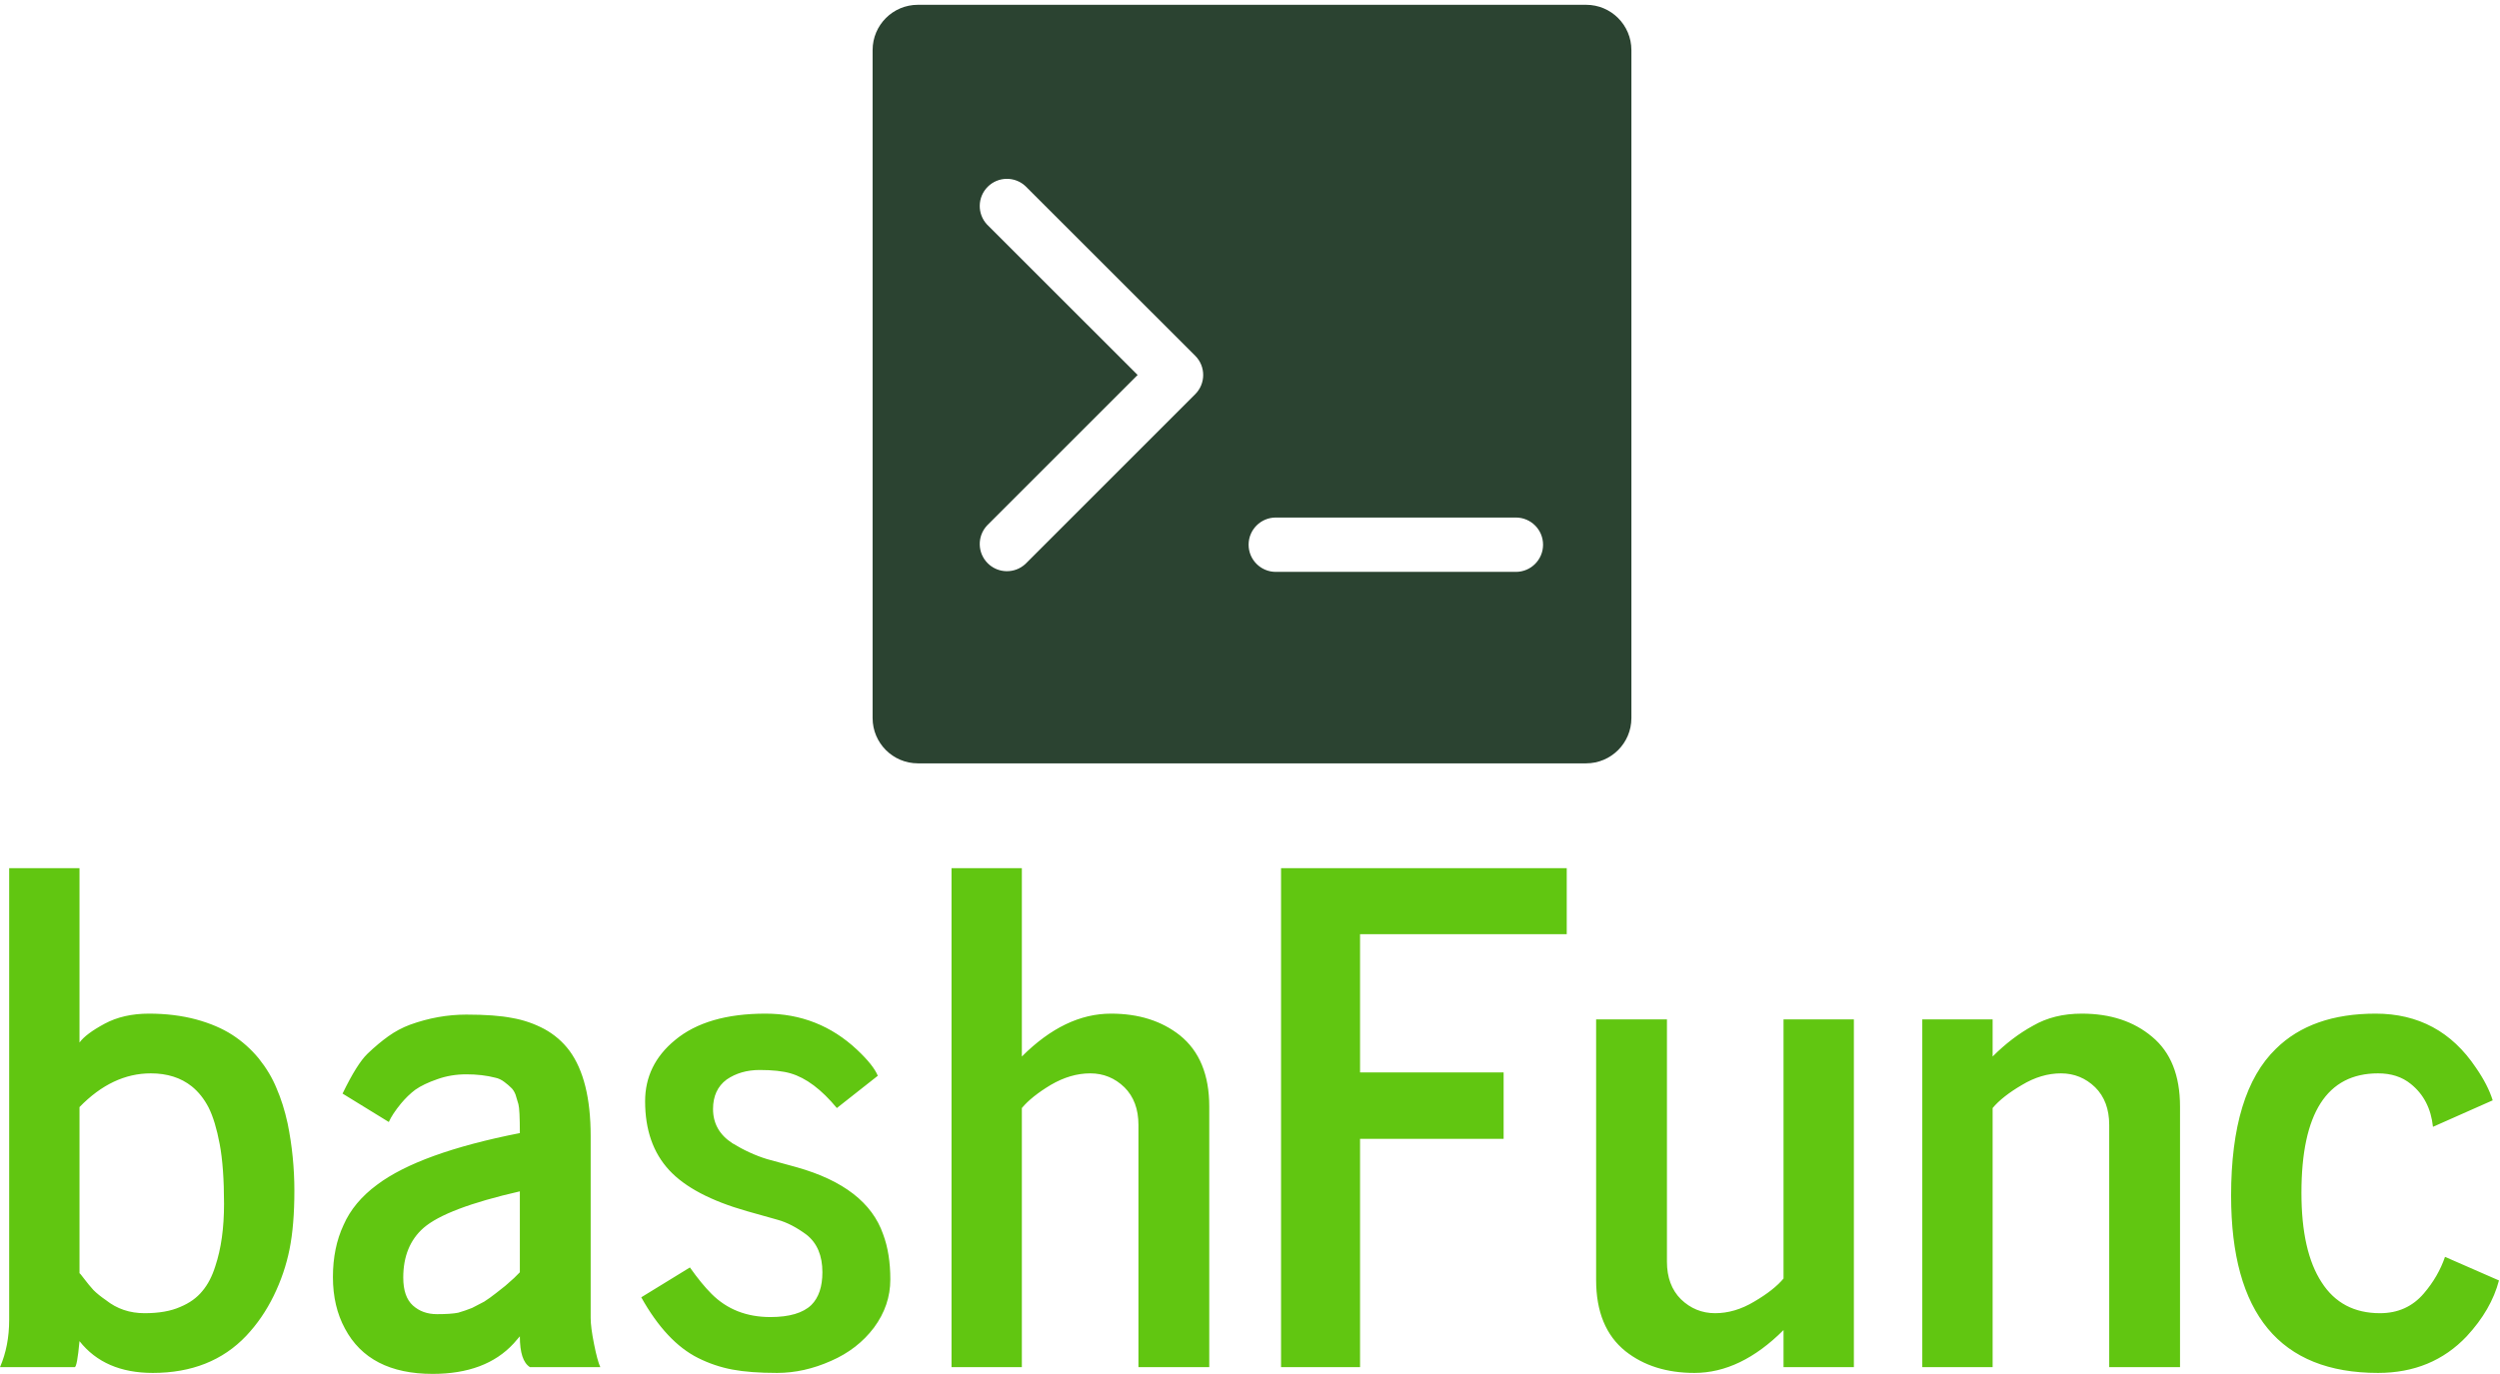
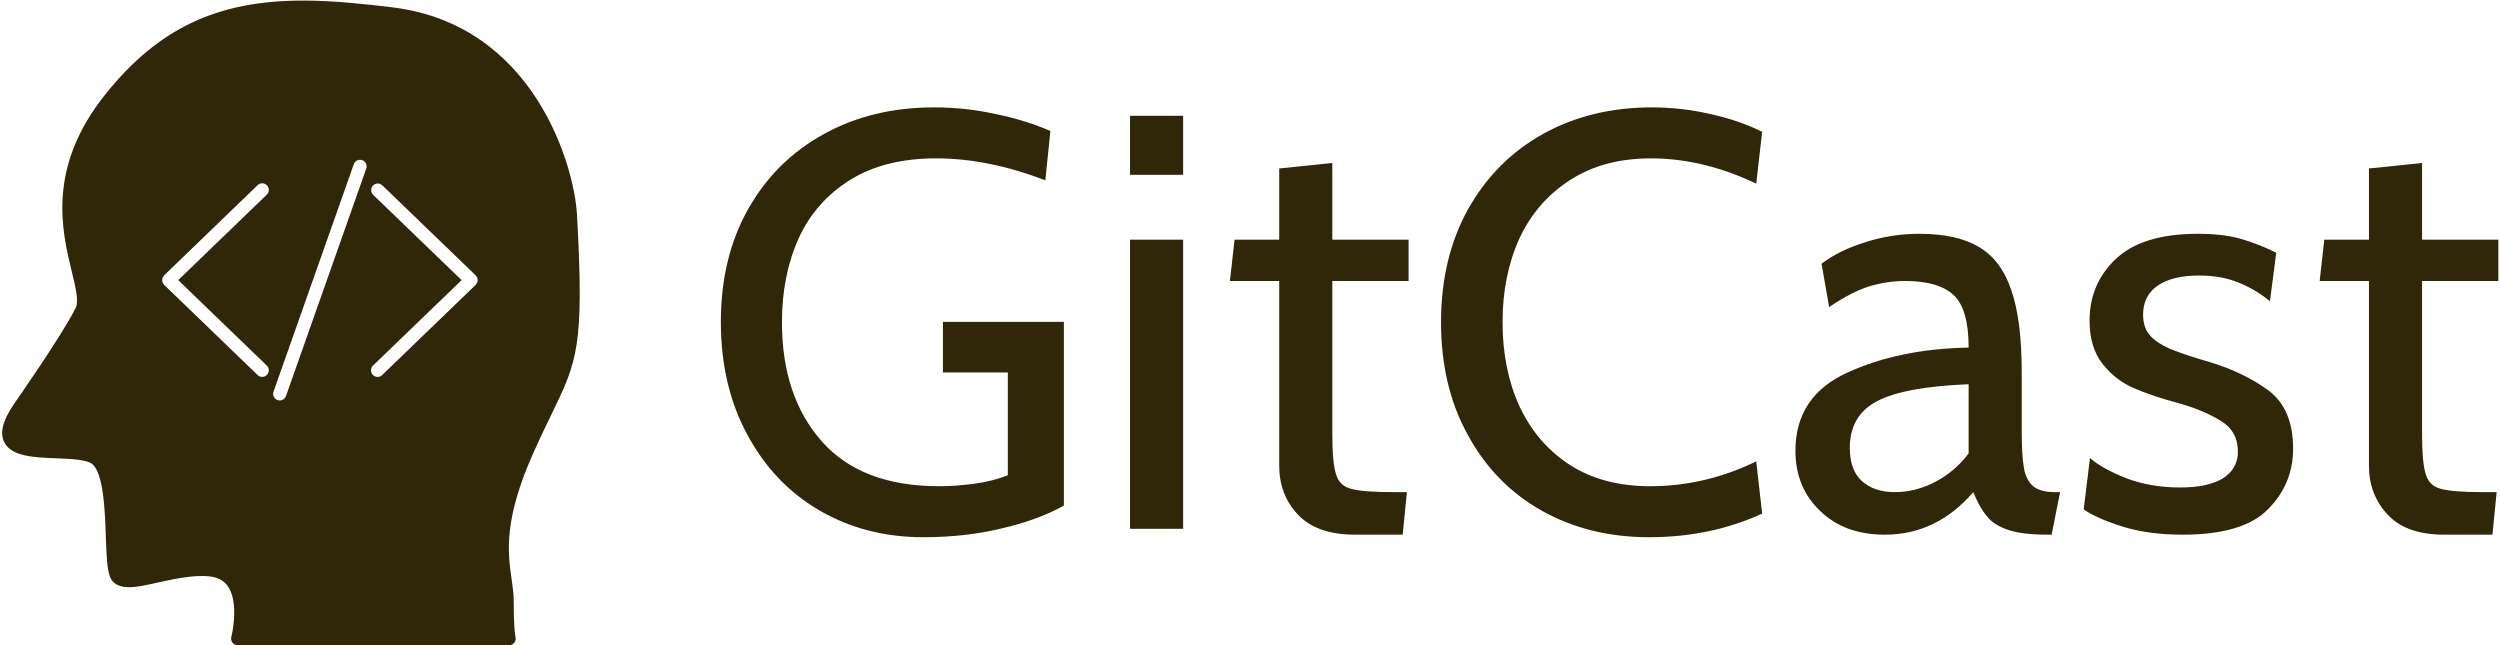
- <svg xmlns="http://www.w3.org/2000/svg" data-v-423bf9ae="" viewBox="0 0 296.406 163" class="iconAbove">
-   <g data-v-423bf9ae="" id="dd7cbf2f-9d47-4a79-85d7-48d3c3a79d66" fill="#61C611" transform="matrix(5.714286,0,0,5.714286,-2.455361,61.63839)">
-     <path d="M3.56 11.50L3.56 11.50L3.56 11.50Q2.76 11.50 2.08 12.20L2.08 12.20L2.08 15.65L2.08 15.65Q2.09 15.65 2.18 15.77L2.18 15.77L2.18 15.77Q2.27 15.89 2.37 16.00L2.37 16.00L2.37 16.00Q2.47 16.10 2.63 16.21L2.63 16.21L2.63 16.21Q2.97 16.48 3.43 16.48L3.43 16.48L3.43 16.48Q3.88 16.48 4.17 16.35L4.17 16.35L4.17 16.35Q4.46 16.23 4.63 16.02L4.63 16.02L4.63 16.02Q4.80 15.82 4.90 15.50L4.90 15.50L4.90 15.50Q5.08 14.96 5.08 14.21L5.08 14.21L5.08 14.21Q5.08 13.45 4.99 12.97L4.99 12.97L4.99 12.97Q4.90 12.49 4.76 12.21L4.76 12.21L4.76 12.21Q4.62 11.94 4.41 11.77L4.41 11.77L4.41 11.77Q4.07 11.50 3.56 11.50ZM2.08 17.06L2.08 17.06L2.08 17.06Q2.03 17.60 1.98 17.60L1.98 17.60L0.43 17.60L0.43 17.60Q0.62 17.16 0.62 16.62L0.62 16.62L0.62 7.24L2.08 7.24L2.08 10.86L2.08 10.86Q2.21 10.68 2.60 10.47L2.60 10.47L2.60 10.47Q2.99 10.26 3.52 10.26L3.52 10.26L3.52 10.26Q4.05 10.26 4.50 10.38L4.50 10.38L4.50 10.38Q4.94 10.50 5.25 10.70L5.25 10.70L5.25 10.70Q5.56 10.90 5.80 11.19L5.80 11.19L5.80 11.19Q6.04 11.49 6.17 11.81L6.17 11.81L6.17 11.81Q6.31 12.13 6.40 12.54L6.40 12.54L6.40 12.54Q6.54 13.23 6.54 13.94L6.54 13.94L6.54 13.94Q6.54 14.65 6.44 15.15L6.44 15.15L6.44 15.15Q6.34 15.65 6.11 16.12L6.11 16.12L6.11 16.12Q5.88 16.59 5.54 16.95L5.54 16.95L5.54 16.95Q4.81 17.72 3.60 17.72L3.60 17.72L3.60 17.72Q2.60 17.72 2.08 17.06ZM8.80 15.74L8.80 15.74L8.80 15.74Q8.80 16.14 9.00 16.32L9.00 16.32L9.00 16.32Q9.20 16.50 9.50 16.50L9.50 16.50L9.50 16.50Q9.79 16.50 9.94 16.47L9.94 16.47L9.94 16.47Q10.08 16.43 10.23 16.37L10.23 16.37L10.48 16.24L10.48 16.24Q10.59 16.17 10.73 16.06L10.73 16.06L10.92 15.91L10.92 15.91Q10.98 15.86 11.10 15.75L11.10 15.75L11.22 15.63L11.22 13.95L11.22 13.95Q9.69 14.30 9.22 14.71L9.22 14.71L9.22 14.71Q8.80 15.08 8.80 15.74ZM12.89 17.60L11.43 17.60L11.43 17.60Q11.22 17.47 11.22 16.96L11.22 16.96L11.09 17.11L11.09 17.11Q10.51 17.74 9.41 17.74L9.41 17.74L9.41 17.74Q8.09 17.74 7.59 16.80L7.59 16.80L7.59 16.80Q7.34 16.34 7.34 15.73L7.34 15.73L7.34 15.73Q7.34 15.12 7.56 14.65L7.56 14.65L7.56 14.65Q7.77 14.17 8.26 13.81L8.26 13.81L8.26 13.81Q9.14 13.15 11.22 12.74L11.22 12.74L11.22 12.74Q11.22 12.25 11.19 12.14L11.19 12.14L11.19 12.14Q11.16 12.03 11.13 11.94L11.13 11.94L11.13 11.94Q11.09 11.84 11.03 11.79L11.03 11.79L11.03 11.79Q10.98 11.74 10.90 11.68L10.90 11.68L10.90 11.68Q10.81 11.61 10.71 11.59L10.71 11.59L10.71 11.59Q10.44 11.52 10.11 11.52L10.11 11.52L10.11 11.52Q9.79 11.52 9.51 11.62L9.51 11.62L9.51 11.62Q9.22 11.72 9.05 11.84L9.05 11.84L9.05 11.84Q8.89 11.96 8.75 12.13L8.75 12.13L8.75 12.13Q8.57 12.35 8.50 12.51L8.50 12.51L7.54 11.92L7.54 11.92Q7.84 11.30 8.06 11.09L8.06 11.09L8.06 11.09Q8.28 10.88 8.49 10.73L8.49 10.73L8.49 10.73Q8.70 10.58 8.94 10.49L8.94 10.49L8.94 10.49Q9.52 10.28 10.11 10.28L10.11 10.28L10.11 10.28Q10.71 10.28 11.06 10.35L11.06 10.35L11.06 10.35Q11.41 10.41 11.73 10.58L11.73 10.58L11.73 10.58Q12.04 10.75 12.25 11.03L12.25 11.03L12.25 11.03Q12.69 11.63 12.69 12.80L12.69 12.80L12.69 16.58L12.69 16.58Q12.69 16.77 12.76 17.12L12.76 17.12L12.76 17.12Q12.83 17.47 12.89 17.60L12.89 17.60ZM13.74 16.15L13.74 16.15L14.75 15.53L14.75 15.53Q14.99 15.87 15.20 16.08L15.20 16.08L15.20 16.08Q15.68 16.56 16.42 16.56L16.42 16.56L16.42 16.56Q17.01 16.56 17.27 16.31L17.27 16.31L17.27 16.31Q17.50 16.08 17.50 15.63L17.50 15.63L17.50 15.63Q17.50 15.11 17.17 14.85L17.17 14.85L17.17 14.85Q16.86 14.62 16.57 14.54L16.57 14.54L15.93 14.36L15.93 14.36Q14.81 14.04 14.32 13.51L14.32 13.51L14.32 13.51Q13.82 12.97 13.82 12.08L13.82 12.08L13.82 12.08Q13.82 11.32 14.44 10.81L14.44 10.81L14.44 10.81Q15.10 10.26 16.32 10.26L16.32 10.26L16.32 10.26Q17.42 10.26 18.22 11.01L18.22 11.01L18.22 11.01Q18.56 11.33 18.65 11.55L18.65 11.55L17.80 12.22L17.80 12.22Q17.32 11.64 16.84 11.50L16.84 11.50L16.84 11.50Q16.60 11.43 16.20 11.43L16.20 11.43L16.20 11.43Q15.80 11.43 15.51 11.63L15.51 11.63L15.51 11.63Q15.23 11.84 15.23 12.24L15.23 12.24L15.23 12.24Q15.23 12.69 15.63 12.95L15.63 12.95L15.63 12.95Q15.99 13.17 16.35 13.28L16.35 13.28L16.97 13.45L16.97 13.45Q18.42 13.86 18.76 14.84L18.76 14.84L18.76 14.84Q18.91 15.24 18.91 15.78L18.91 15.78L18.91 15.78Q18.91 16.32 18.57 16.78L18.57 16.78L18.57 16.78Q18.23 17.23 17.68 17.47L17.68 17.47L17.68 17.47Q17.12 17.72 16.56 17.72L16.56 17.72L16.56 17.72Q16.00 17.72 15.63 17.65L15.63 17.65L15.63 17.65Q15.26 17.58 14.92 17.41L14.92 17.41L14.92 17.41Q14.26 17.08 13.74 16.15ZM25.53 12.19L25.53 12.19L25.53 17.60L24.06 17.60L24.06 12.57L24.06 12.57Q24.06 12.08 23.77 11.79L23.77 11.79L23.77 11.79Q23.47 11.50 23.06 11.50L23.06 11.50L23.06 11.50Q22.65 11.50 22.24 11.74L22.24 11.74L22.24 11.74Q21.84 11.98 21.64 12.22L21.64 12.22L21.64 17.60L20.18 17.60L20.18 7.24L21.64 7.24L21.64 11.15L21.64 11.15Q22.53 10.26 23.49 10.26L23.49 10.26L23.49 10.26Q24.35 10.26 24.92 10.71L24.92 10.71L24.92 10.71Q25.53 11.20 25.53 12.19ZM28.66 17.60L27.02 17.60L27.02 7.24L32.95 7.24L32.95 8.61L28.66 8.61L28.66 11.48L31.64 11.48L31.64 12.86L28.66 12.86L28.66 17.60ZM33.56 15.79L33.56 15.79L33.56 10.38L35.03 10.38L35.03 15.41L35.03 15.41Q35.03 15.90 35.32 16.19L35.32 16.19L35.32 16.19Q35.62 16.48 36.03 16.48L36.03 16.48L36.03 16.48Q36.44 16.48 36.84 16.24L36.84 16.24L36.84 16.24Q37.25 16.00 37.45 15.76L37.45 15.76L37.45 10.38L38.91 10.38L38.91 17.60L37.45 17.60L37.45 16.83L37.45 16.83Q36.56 17.72 35.60 17.72L35.60 17.72L35.60 17.72Q34.74 17.72 34.17 17.27L34.17 17.27L34.17 17.27Q33.56 16.78 33.56 15.79ZM45.68 12.19L45.68 12.19L45.68 17.60L44.21 17.60L44.21 12.57L44.21 12.57Q44.21 12.08 43.92 11.79L43.92 11.79L43.92 11.79Q43.62 11.50 43.21 11.50L43.21 11.50L43.21 11.50Q42.80 11.50 42.40 11.74L42.40 11.74L42.40 11.74Q41.99 11.98 41.79 12.22L41.79 12.22L41.79 17.60L40.33 17.60L40.33 10.38L41.79 10.38L41.79 11.15L41.79 11.15Q42.19 10.75 42.63 10.51L42.63 10.51L42.63 10.51Q43.06 10.26 43.64 10.26L43.64 10.26L43.64 10.26Q44.53 10.26 45.10 10.74L45.10 10.74L45.10 10.74Q45.68 11.22 45.68 12.19ZM46.74 14.04L46.74 14.04L46.74 14.04Q46.74 11.89 47.67 10.99L47.67 10.99L47.67 10.99Q48.41 10.26 49.74 10.26L49.74 10.26L49.74 10.26Q51.07 10.26 51.82 11.38L51.82 11.38L51.82 11.38Q52.07 11.74 52.17 12.06L52.17 12.06L50.93 12.61L50.93 12.61Q50.87 12.04 50.47 11.72L50.47 11.72L50.47 11.72Q50.20 11.50 49.79 11.50L49.79 11.50L49.79 11.50Q48.20 11.50 48.20 13.98L48.20 13.98L48.20 13.98Q48.20 15.20 48.62 15.84L48.62 15.84L48.62 15.84Q49.03 16.48 49.83 16.48L49.83 16.48L49.83 16.48Q50.39 16.48 50.74 16.07L50.74 16.07L50.74 16.07Q51.04 15.72 51.18 15.31L51.18 15.31L52.30 15.80L52.30 15.80Q52.14 16.41 51.63 16.96L51.63 16.96L51.63 16.96Q50.91 17.72 49.79 17.72L49.79 17.72L49.79 17.72Q46.74 17.72 46.74 14.04Z" />
+ <svg xmlns="http://www.w3.org/2000/svg" data-v-423bf9ae="" viewBox="0 0 349 90" class="iconLeft">
+   <g data-v-423bf9ae="" id="15433118-8e62-4d96-a49f-5a8464a350ff" fill="#2f2707" transform="matrix(5.882803,0,0,5.882803,97.39566,-5.658751)">
+     <path d="M5.35 13.71L5.35 13.71Q3.99 13.71 2.90 13.08L2.90 13.08L2.90 13.08Q1.81 12.45 1.18 11.28L1.18 11.28L1.18 11.28Q0.55 10.12 0.55 8.60L0.55 8.60L0.55 8.60Q0.55 7.07 1.20 5.92L1.20 5.92L1.20 5.92Q1.85 4.77 3.00 4.14L3.00 4.14L3.00 4.14Q4.14 3.51 5.61 3.51L5.61 3.51L5.61 3.51Q6.36 3.51 7.08 3.67L7.08 3.67L7.08 3.67Q7.80 3.82 8.37 4.07L8.37 4.07L8.25 5.24L8.25 5.24Q6.89 4.72 5.66 4.72L5.66 4.72L5.66 4.72Q4.44 4.72 3.62 5.23L3.62 5.23L3.62 5.23Q2.80 5.74 2.40 6.61L2.40 6.61L2.40 6.61Q2.00 7.49 2.00 8.61L2.00 8.61L2.00 8.61Q2.00 10.37 2.95 11.44L2.95 11.44L2.95 11.44Q3.89 12.50 5.73 12.50L5.73 12.50L5.73 12.50Q6.12 12.50 6.57 12.44L6.57 12.44L6.57 12.44Q7.01 12.38 7.36 12.24L7.36 12.24L7.36 9.80L5.82 9.80L5.82 8.60L8.69 8.60L8.69 12.96L8.69 12.96Q8.08 13.30 7.22 13.50L7.22 13.50L7.22 13.50Q6.36 13.71 5.35 13.71L5.35 13.71ZM10.26 5.11L10.26 3.71L11.52 3.71L11.52 5.11L10.26 5.11ZM10.26 13.51L10.26 6.65L11.52 6.65L11.52 13.51L10.26 13.51ZM15.60 13.65L15.60 13.65Q14.69 13.65 14.24 13.17L14.24 13.17L14.24 13.17Q13.80 12.70 13.80 12.01L13.80 12.01L13.80 7.63L12.63 7.63L12.74 6.65L13.80 6.65L13.80 4.96L15.06 4.83L15.06 6.65L16.87 6.65L16.87 7.63L15.06 7.63L15.06 11.24L15.06 11.24Q15.06 11.96 15.15 12.22L15.15 12.22L15.15 12.22Q15.23 12.49 15.50 12.56L15.50 12.56L15.50 12.56Q15.78 12.64 16.51 12.64L16.51 12.64L16.83 12.64L16.73 13.65L15.60 13.65ZM22.58 13.71L22.58 13.71Q21.15 13.71 20.03 13.08L20.03 13.08L20.03 13.08Q18.91 12.45 18.28 11.29L18.28 11.29L18.28 11.29Q17.64 10.14 17.64 8.61L17.64 8.61L17.64 8.61Q17.64 7.08 18.28 5.93L18.28 5.93L18.28 5.93Q18.93 4.77 20.06 4.14L20.06 4.14L20.06 4.14Q21.20 3.51 22.64 3.51L22.64 3.51L22.64 3.51Q23.35 3.51 24.04 3.67L24.04 3.67L24.04 3.67Q24.72 3.82 25.26 4.09L25.26 4.09L25.12 5.32L25.12 5.32Q23.86 4.72 22.62 4.72L22.62 4.72L22.62 4.72Q21.50 4.72 20.71 5.23L20.71 5.23L20.71 5.23Q19.91 5.74 19.50 6.62L19.50 6.62L19.50 6.62Q19.10 7.50 19.10 8.61L19.10 8.61L19.10 8.61Q19.10 9.72 19.50 10.60L19.50 10.60L19.50 10.60Q19.91 11.48 20.69 11.99L20.69 11.99L20.69 11.99Q21.48 12.50 22.60 12.50L22.60 12.50L22.60 12.50Q23.91 12.50 25.12 11.91L25.12 11.91L25.26 13.15L25.26 13.15Q24.04 13.71 22.58 13.71L22.58 13.71ZM28.17 13.65L28.17 13.65Q27.22 13.65 26.64 13.09L26.64 13.09L26.64 13.09Q26.05 12.53 26.05 11.66L26.05 11.66L26.05 11.66Q26.05 10.36 27.29 9.80L27.29 9.80L27.29 9.80Q28.52 9.24 30.16 9.21L30.16 9.21L30.16 9.21Q30.16 8.29 29.80 7.96L29.80 7.96L29.80 7.96Q29.44 7.63 28.66 7.63L28.66 7.63L28.66 7.63Q28.22 7.63 27.79 7.76L27.79 7.76L27.79 7.76Q27.36 7.90 26.85 8.25L26.85 8.25L26.67 7.22L26.67 7.22Q27.09 6.90 27.71 6.71L27.71 6.71L27.71 6.71Q28.32 6.51 28.99 6.51L28.99 6.51L28.99 6.51Q29.88 6.51 30.40 6.82L30.40 6.82L30.40 6.82Q30.93 7.13 31.17 7.84L31.17 7.84L31.17 7.84Q31.42 8.55 31.42 9.80L31.42 9.80L31.42 11.20L31.42 11.20Q31.42 11.76 31.47 12.05L31.47 12.05L31.47 12.05Q31.51 12.33 31.68 12.49L31.68 12.49L31.68 12.49Q31.85 12.64 32.20 12.64L32.20 12.64L32.33 12.64L32.13 13.65L32.03 13.65L32.03 13.65Q31.44 13.65 31.11 13.54L31.11 13.54L31.11 13.54Q30.77 13.43 30.60 13.22L30.60 13.22L30.60 13.22Q30.42 13.01 30.27 12.64L30.27 12.64L30.27 12.64Q29.40 13.65 28.17 13.65L28.17 13.65ZM28.41 12.64L28.41 12.64Q28.91 12.64 29.38 12.39L29.38 12.39L29.38 12.39Q29.85 12.14 30.16 11.72L30.16 11.72L30.16 10.08L30.16 10.08Q28.64 10.14 27.99 10.48L27.99 10.48L27.99 10.48Q27.34 10.82 27.34 11.59L27.34 11.59L27.34 11.59Q27.34 12.12 27.63 12.38L27.63 12.38L27.63 12.38Q27.92 12.64 28.41 12.64L28.41 12.64ZM35.24 13.65L35.24 13.65Q34.43 13.65 33.82 13.46L33.82 13.46L33.82 13.46Q33.21 13.27 32.89 13.05L32.89 13.05L33.04 11.83L33.04 11.83Q33.32 12.08 33.90 12.31L33.90 12.31L33.90 12.31Q34.48 12.53 35.18 12.53L35.18 12.53L35.18 12.53Q35.84 12.53 36.20 12.31L36.20 12.31L36.20 12.31Q36.55 12.08 36.55 11.68L36.55 11.68L36.55 11.68Q36.55 11.20 36.16 10.96L36.16 10.96L36.16 10.96Q35.77 10.71 35.18 10.54L35.18 10.54L35.18 10.54Q34.54 10.37 34.10 10.18L34.10 10.18L34.10 10.18Q33.66 10.00 33.34 9.60L33.34 9.60L33.34 9.60Q33.03 9.21 33.03 8.57L33.03 8.57L33.03 8.57Q33.03 7.69 33.66 7.10L33.66 7.10L33.66 7.10Q34.29 6.51 35.60 6.51L35.60 6.51L35.60 6.51Q36.20 6.51 36.62 6.63L36.62 6.63L36.62 6.63Q37.04 6.75 37.46 6.96L37.46 6.96L37.31 8.11L37.31 8.11Q36.97 7.83 36.57 7.67L36.57 7.67L36.57 7.67Q36.16 7.50 35.63 7.50L35.63 7.50L35.63 7.50Q35.01 7.50 34.66 7.73L34.66 7.73L34.66 7.73Q34.30 7.97 34.30 8.43L34.30 8.43L34.30 8.43Q34.30 8.74 34.47 8.93L34.47 8.93L34.47 8.93Q34.64 9.11 34.94 9.24L34.94 9.24L34.94 9.24Q35.25 9.37 35.90 9.56L35.90 9.56L35.90 9.56Q36.69 9.80 37.28 10.23L37.28 10.23L37.28 10.23Q37.86 10.67 37.86 11.61L37.86 11.61L37.86 11.61Q37.86 12.45 37.26 13.05L37.26 13.05L37.26 13.05Q36.67 13.65 35.24 13.65L35.24 13.65ZM41.45 13.65L41.45 13.65Q40.54 13.65 40.10 13.17L40.10 13.17L40.10 13.17Q39.66 12.70 39.66 12.01L39.66 12.01L39.66 7.63L38.49 7.63L38.60 6.65L39.66 6.65L39.66 4.96L40.92 4.83L40.92 6.65L42.73 6.65L42.73 7.63L40.92 7.63L40.92 11.24L40.92 11.24Q40.92 11.96 41.01 12.22L41.01 12.22L41.01 12.22Q41.09 12.49 41.36 12.56L41.36 12.56L41.36 12.56Q41.64 12.64 42.36 12.64L42.36 12.64L42.69 12.64L42.59 13.65L41.45 13.65Z" />
  </g>
-   <g data-v-423bf9ae="" id="9d1da1e0-db16-4721-8085-5b15f3abcc2b" transform="matrix(1.074627,0,0,1.074627,94.36567,-7.564951)" stroke="none" fill="#2B4331">
-     <path d="M13.5 91.32h73.75a5 5 0 0 0 5-5V12.57a5 5 0 0 0-5-5H13.5a5 5 0 0 0-5 5v73.75a5 5 0 0 0 5 5zM53 64.18h26.5a3 3 0 0 1 0 6H53a3 3 0 0 1 0-6zM21.13 31.83a3 3 0 0 1 4.24-4.24l18.74 18.73a3 3 0 0 1 0 4.24L25.37 69.3a3 3 0 0 1-4.24-4.24l16.62-16.62z" />
+   <g data-v-423bf9ae="" id="962cdd96-6a4a-4be3-b638-33a2a0bcc0a9" transform="matrix(1.84261,0,0,1.84261,-19.26405,-14.80671)" stroke="none" fill="#2f2707">
+     <path d="M54.169 24.292c-.205-3.657-3.219-14.394-14.004-15.703-2.185-.265-4.517-.51-6.767-.51-6.475 0-10.934 2.104-14.909 7.037-4.512 5.597-3.354 10.369-2.589 13.526.29 1.192.539 2.222.289 2.723-1.054 2.108-4.642 7.231-4.684 7.29-.853 1.263-1.083 2.182-.723 2.892.547 1.079 2.261 1.146 3.918 1.209 1.139.045 2.43.095 2.81.494.8.842.894 3.489.962 5.423.048 1.354.086 2.423.305 3.035.133.373.49.816 1.437.816.627 0 1.401-.175 2.297-.377 1.395-.314 3.11-.644 4.203-.372.479.12.832.379 1.078.792.793 1.335.193 3.707.188 3.73a.5.5 0 0 0 .484.626H49.03a.503.503 0 0 0 .395-.206.517.517 0 0 0 .082-.444c-.005-.02-.13-.497-.13-2.648 0-.576-.08-1.139-.165-1.733-.281-1.98-.632-4.444 1.667-9.582.509-1.136.956-2.056 1.345-2.857 1.971-4.061 2.501-5.152 1.945-15.161zm-23.502 11.44a.498.498 0 1 1-.694.718l-7.084-6.833-.005-.008c-.002-.002-.005-.002-.007-.005-.022-.023-.033-.052-.049-.078-.018-.027-.041-.052-.053-.082-.013-.031-.014-.063-.021-.095-.006-.031-.016-.061-.016-.092s.01-.061.016-.092c.006-.032.008-.064.021-.095.012-.03.035-.055.053-.083.017-.025.027-.054.049-.077l.007-.005.005-.008 7.084-6.833a.5.5 0 0 1 .694.72l-6.711 6.473 6.711 6.475zm7.536-14.923l-6.082 17.232a.5.5 0 0 1-.944-.332l6.082-17.233a.5.5 0 1 1 .944.333zm8.426 8.535c-.006.035-.009.069-.021.103-.011.025-.03.045-.045.069-.018.03-.031.063-.057.09-.003.003-.007.003-.01.006l-.004.006-7.084 6.833a.497.497 0 0 1-.706-.012.497.497 0 0 1 .013-.706l6.711-6.474-6.711-6.473a.5.5 0 0 1 .693-.72l7.084 6.833.005.007.008.005c.021.022.032.051.049.076.019.028.041.053.054.083.012.03.014.062.02.093.007.032.017.063.017.095-.001.03-.011.057-.016.086z" />
  </g>
</svg>
